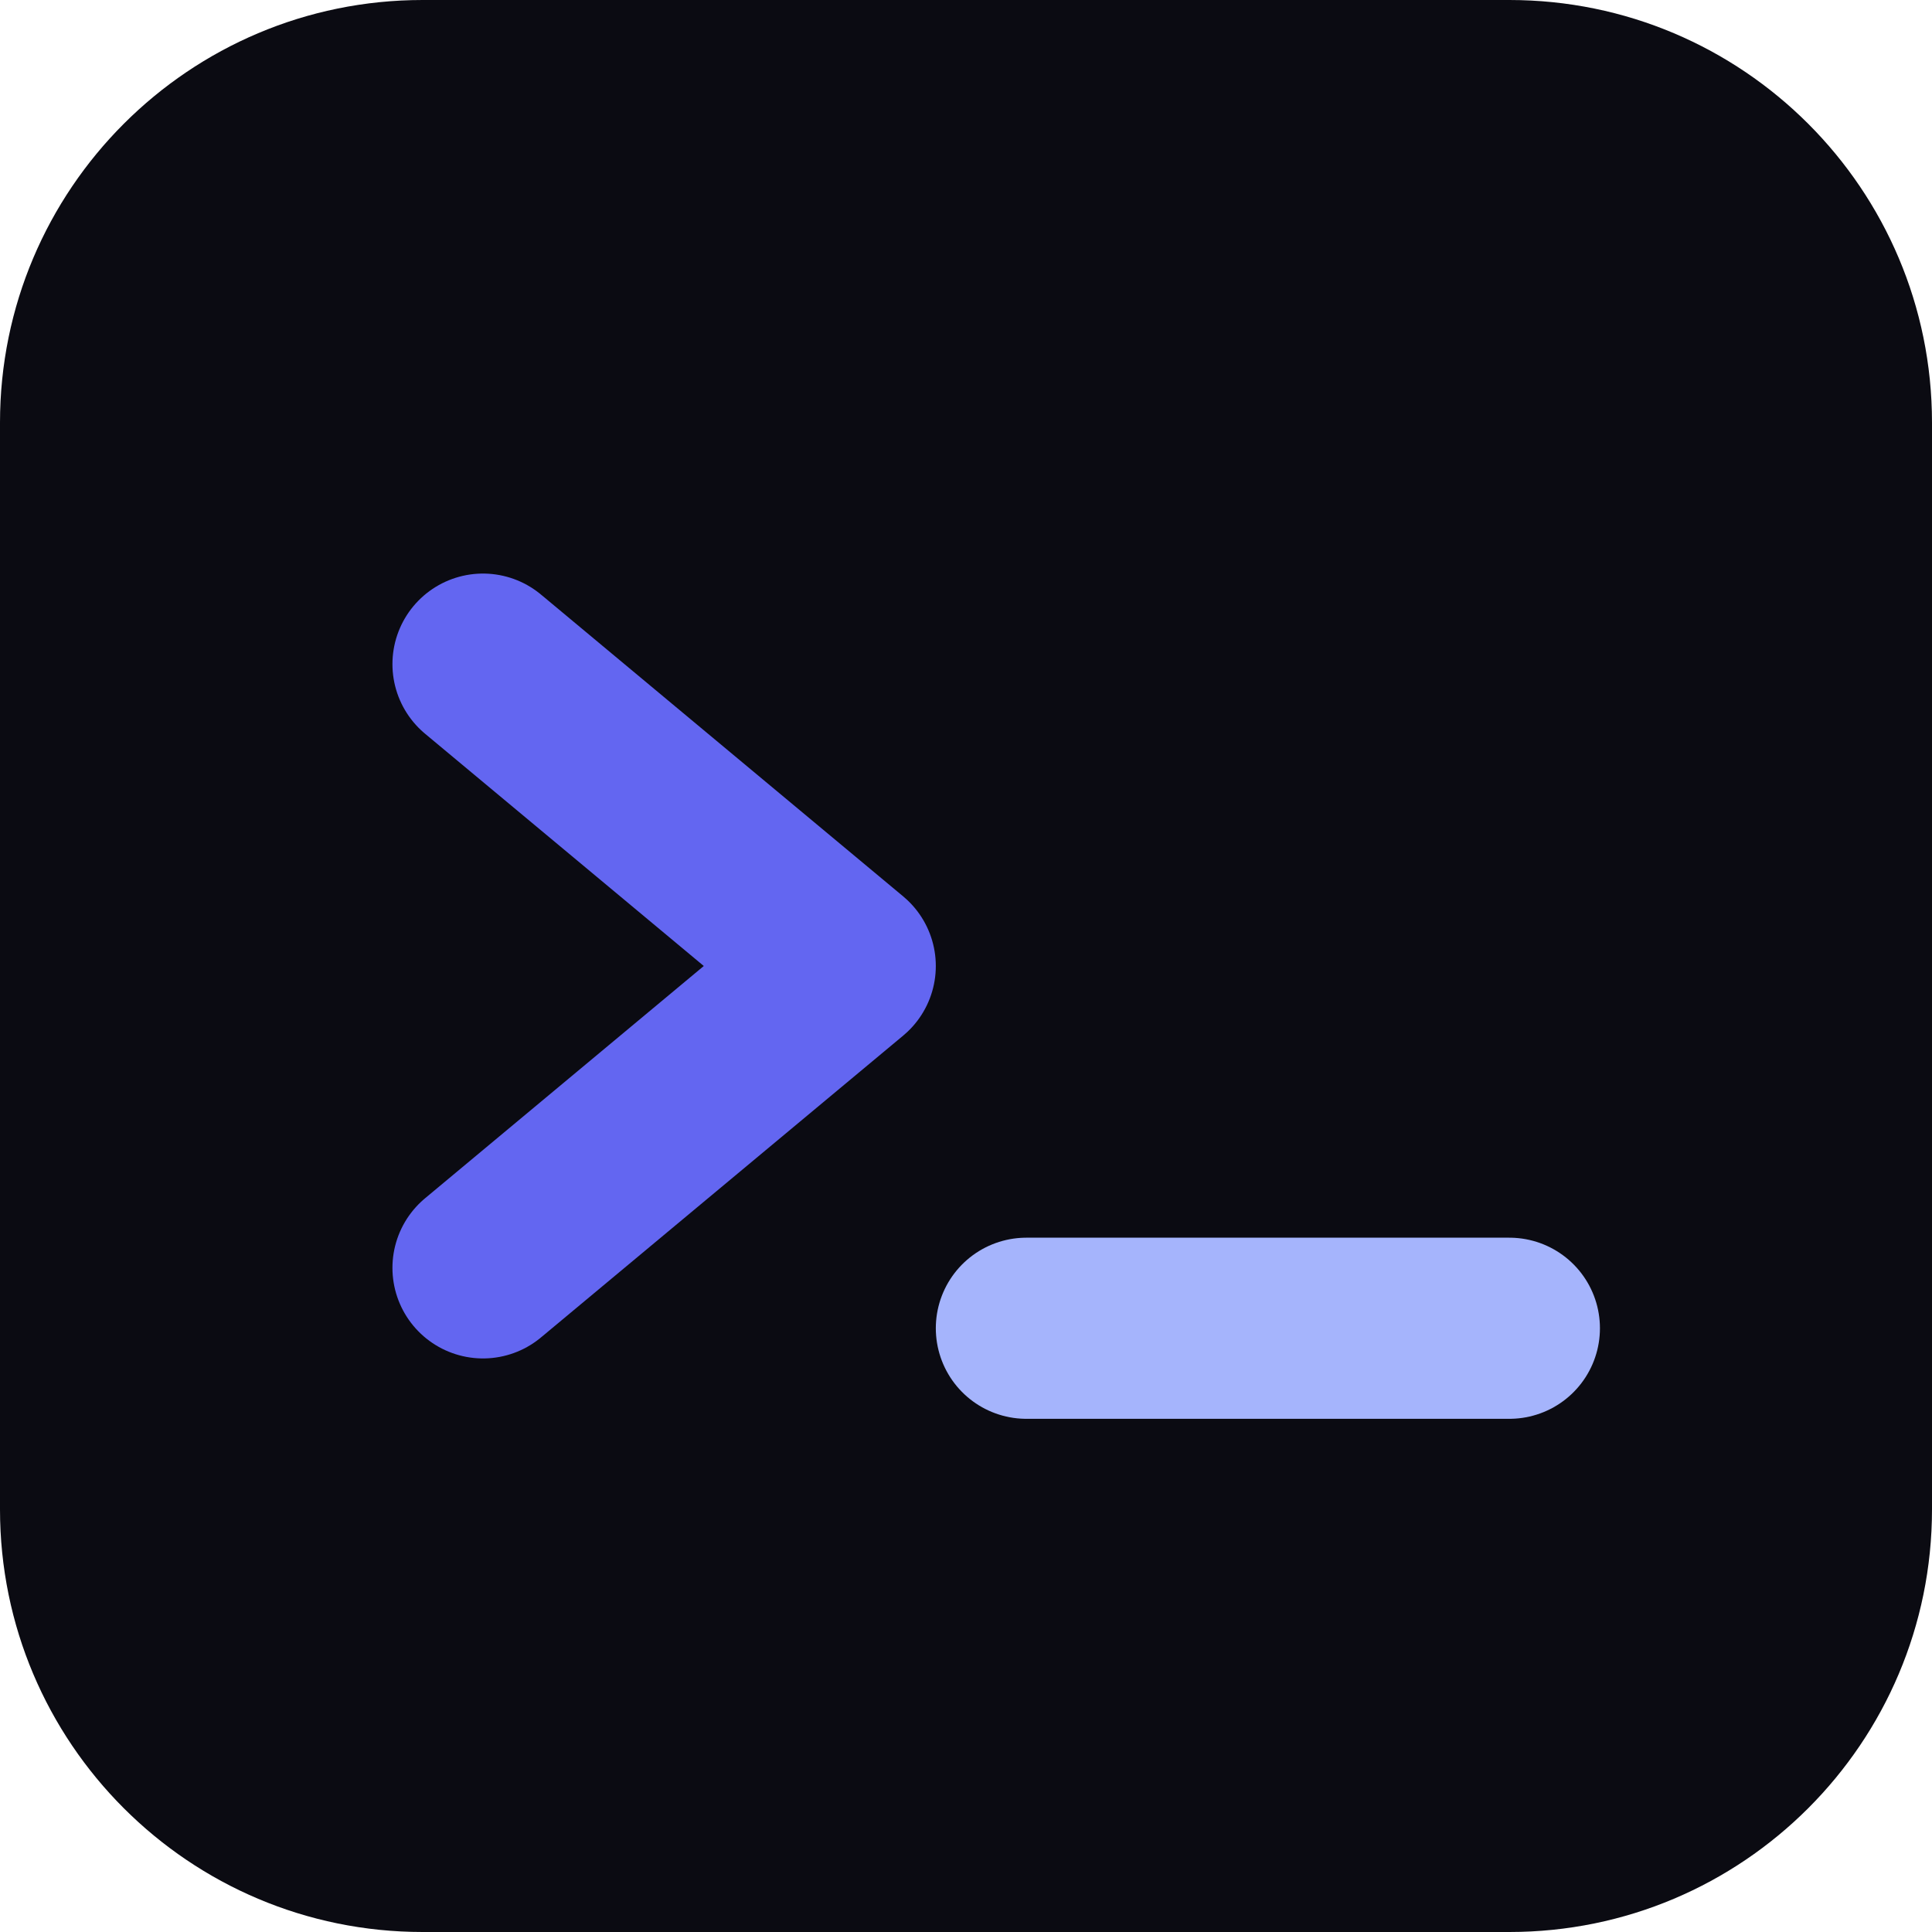
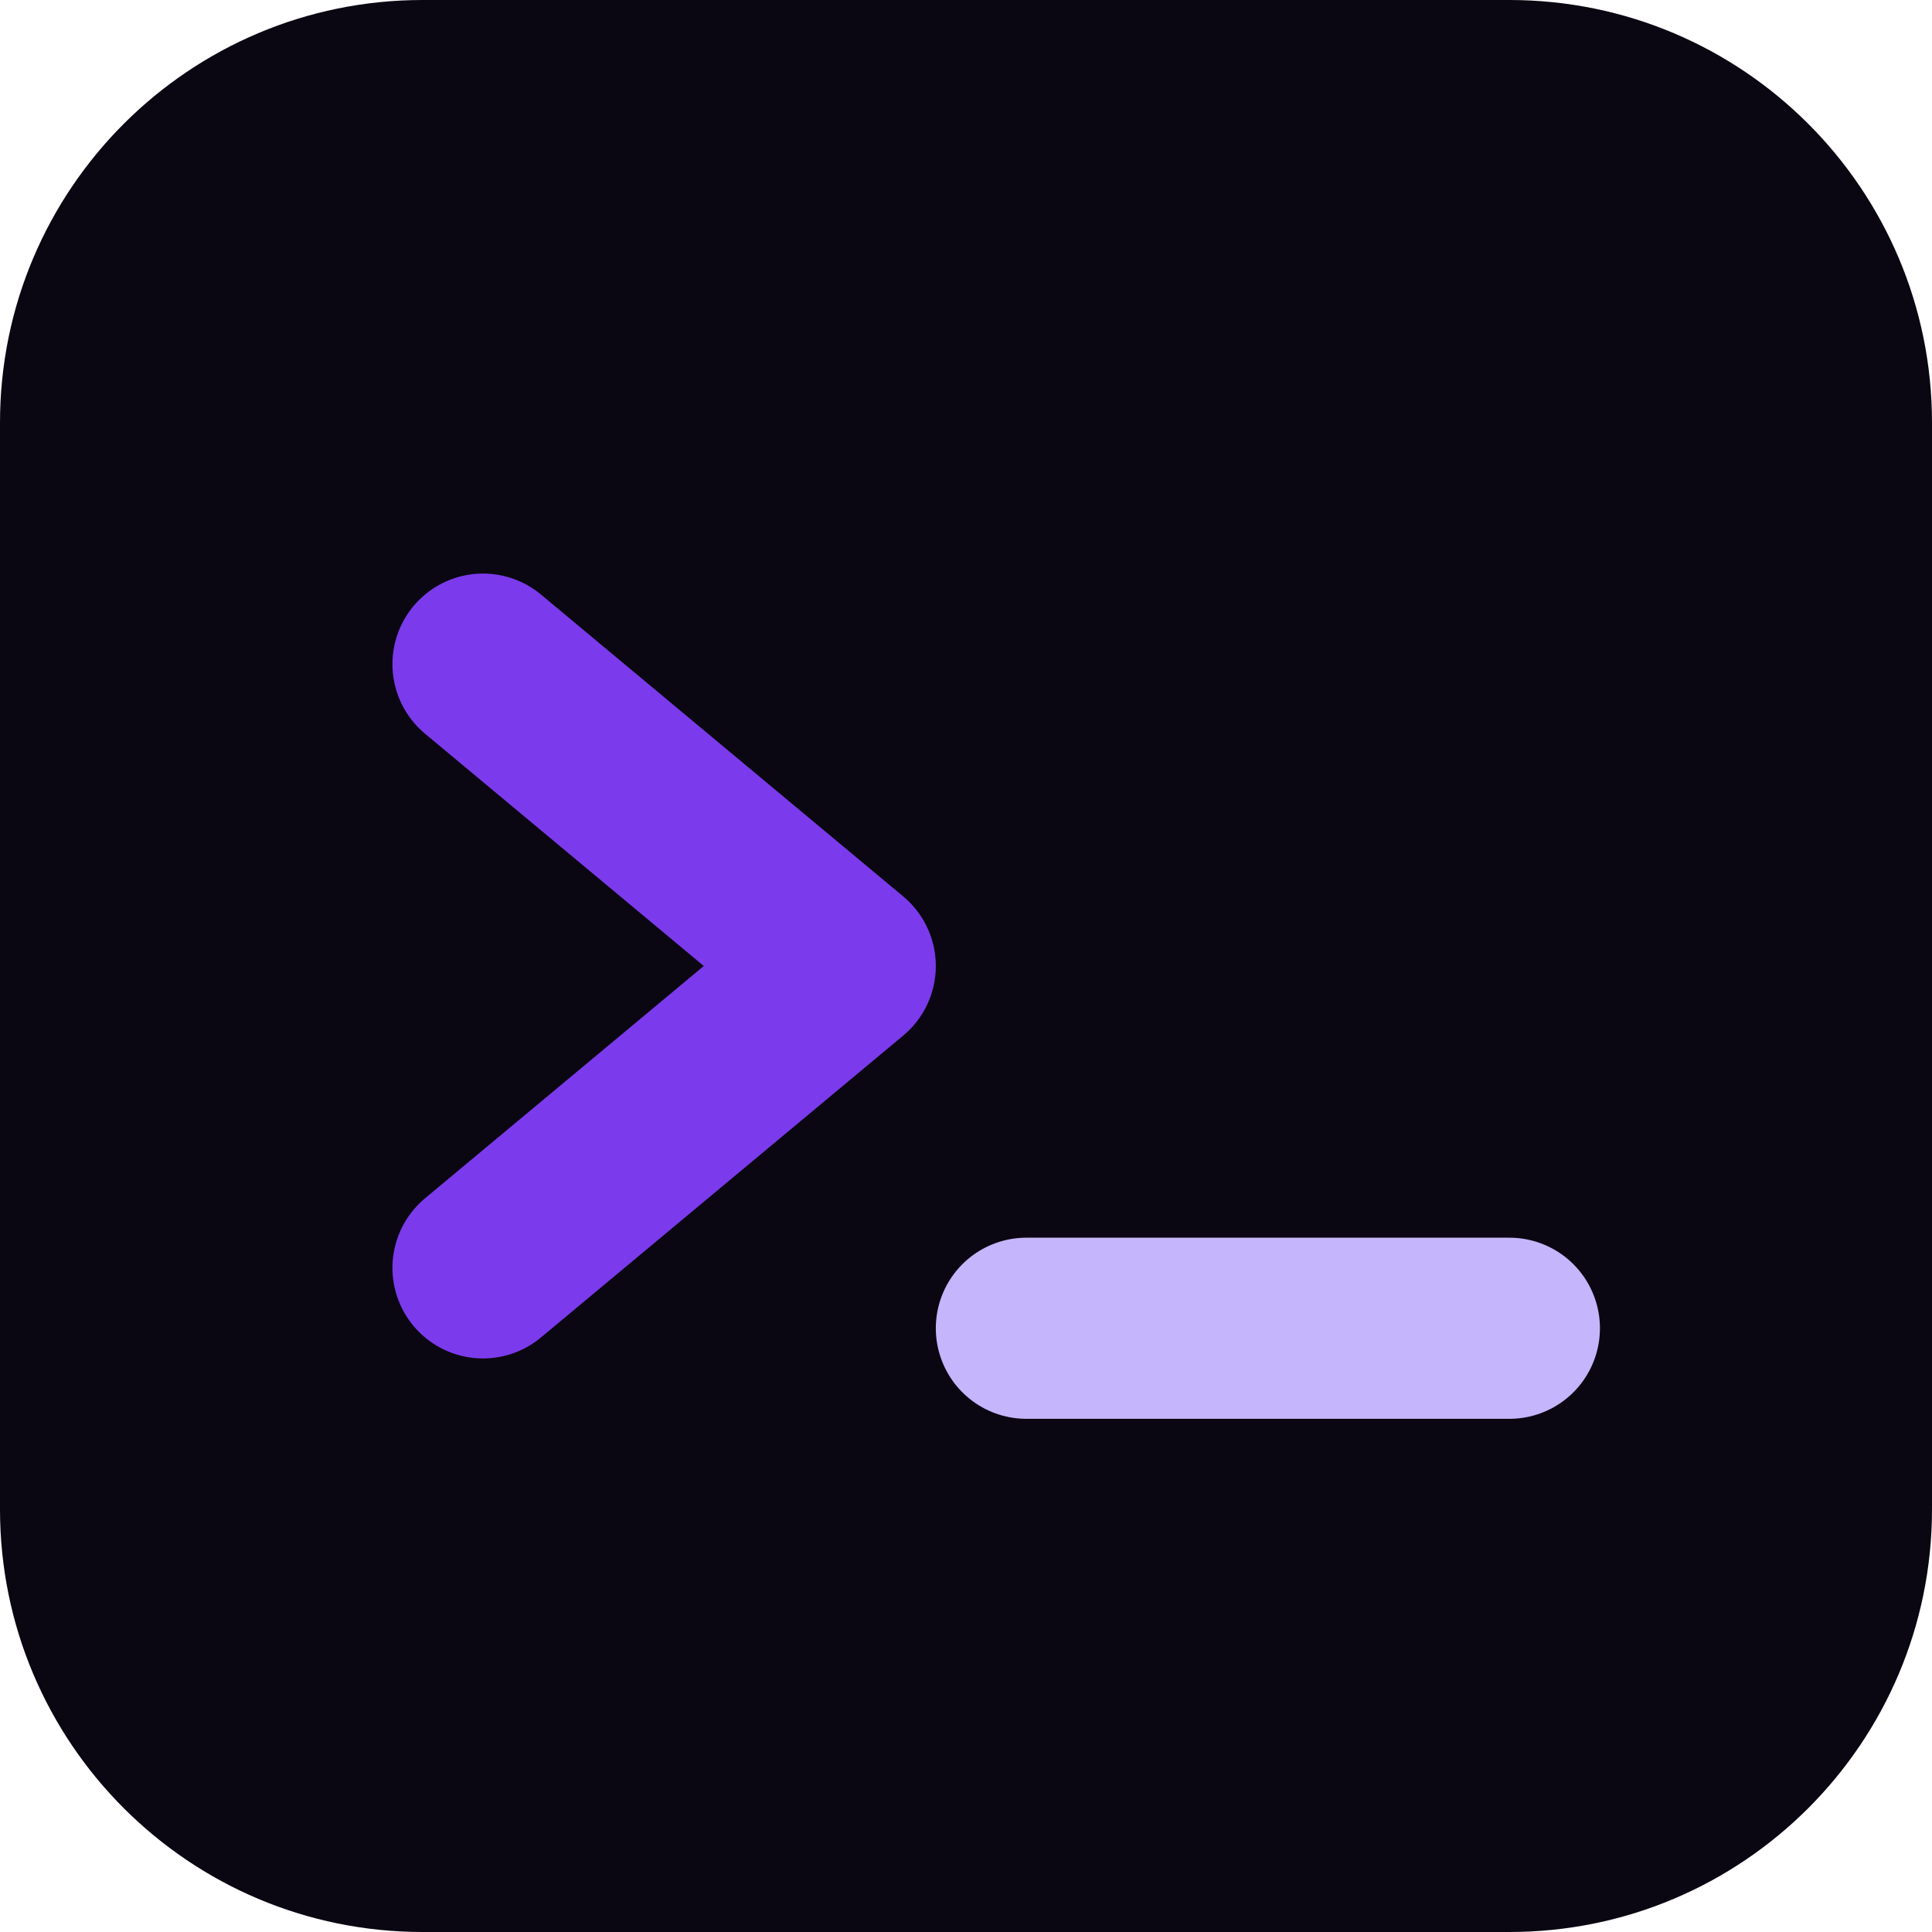
<svg xmlns="http://www.w3.org/2000/svg" viewBox="0 0 32 32">
-   <rect width="32" height="32" rx="7" fill="#0b0b12" />
-   <path d="M8 11l6 5-6 5" fill="none" stroke="#6366f1" stroke-width="3" stroke-linecap="round" stroke-linejoin="round" />
-   <path d="M17 22h8" stroke="#a5b4fc" stroke-width="3" stroke-linecap="round" />
+   <rect width="32" height="32" rx="7" fill="#0a0712" />
+   <path d="M8 11l6 5-6 5" fill="none" stroke="#7c3aed" stroke-width="3" stroke-linecap="round" stroke-linejoin="round" />
+   <path d="M17 22h8" stroke="#c4b5fd" stroke-width="3" stroke-linecap="round" />
</svg>
